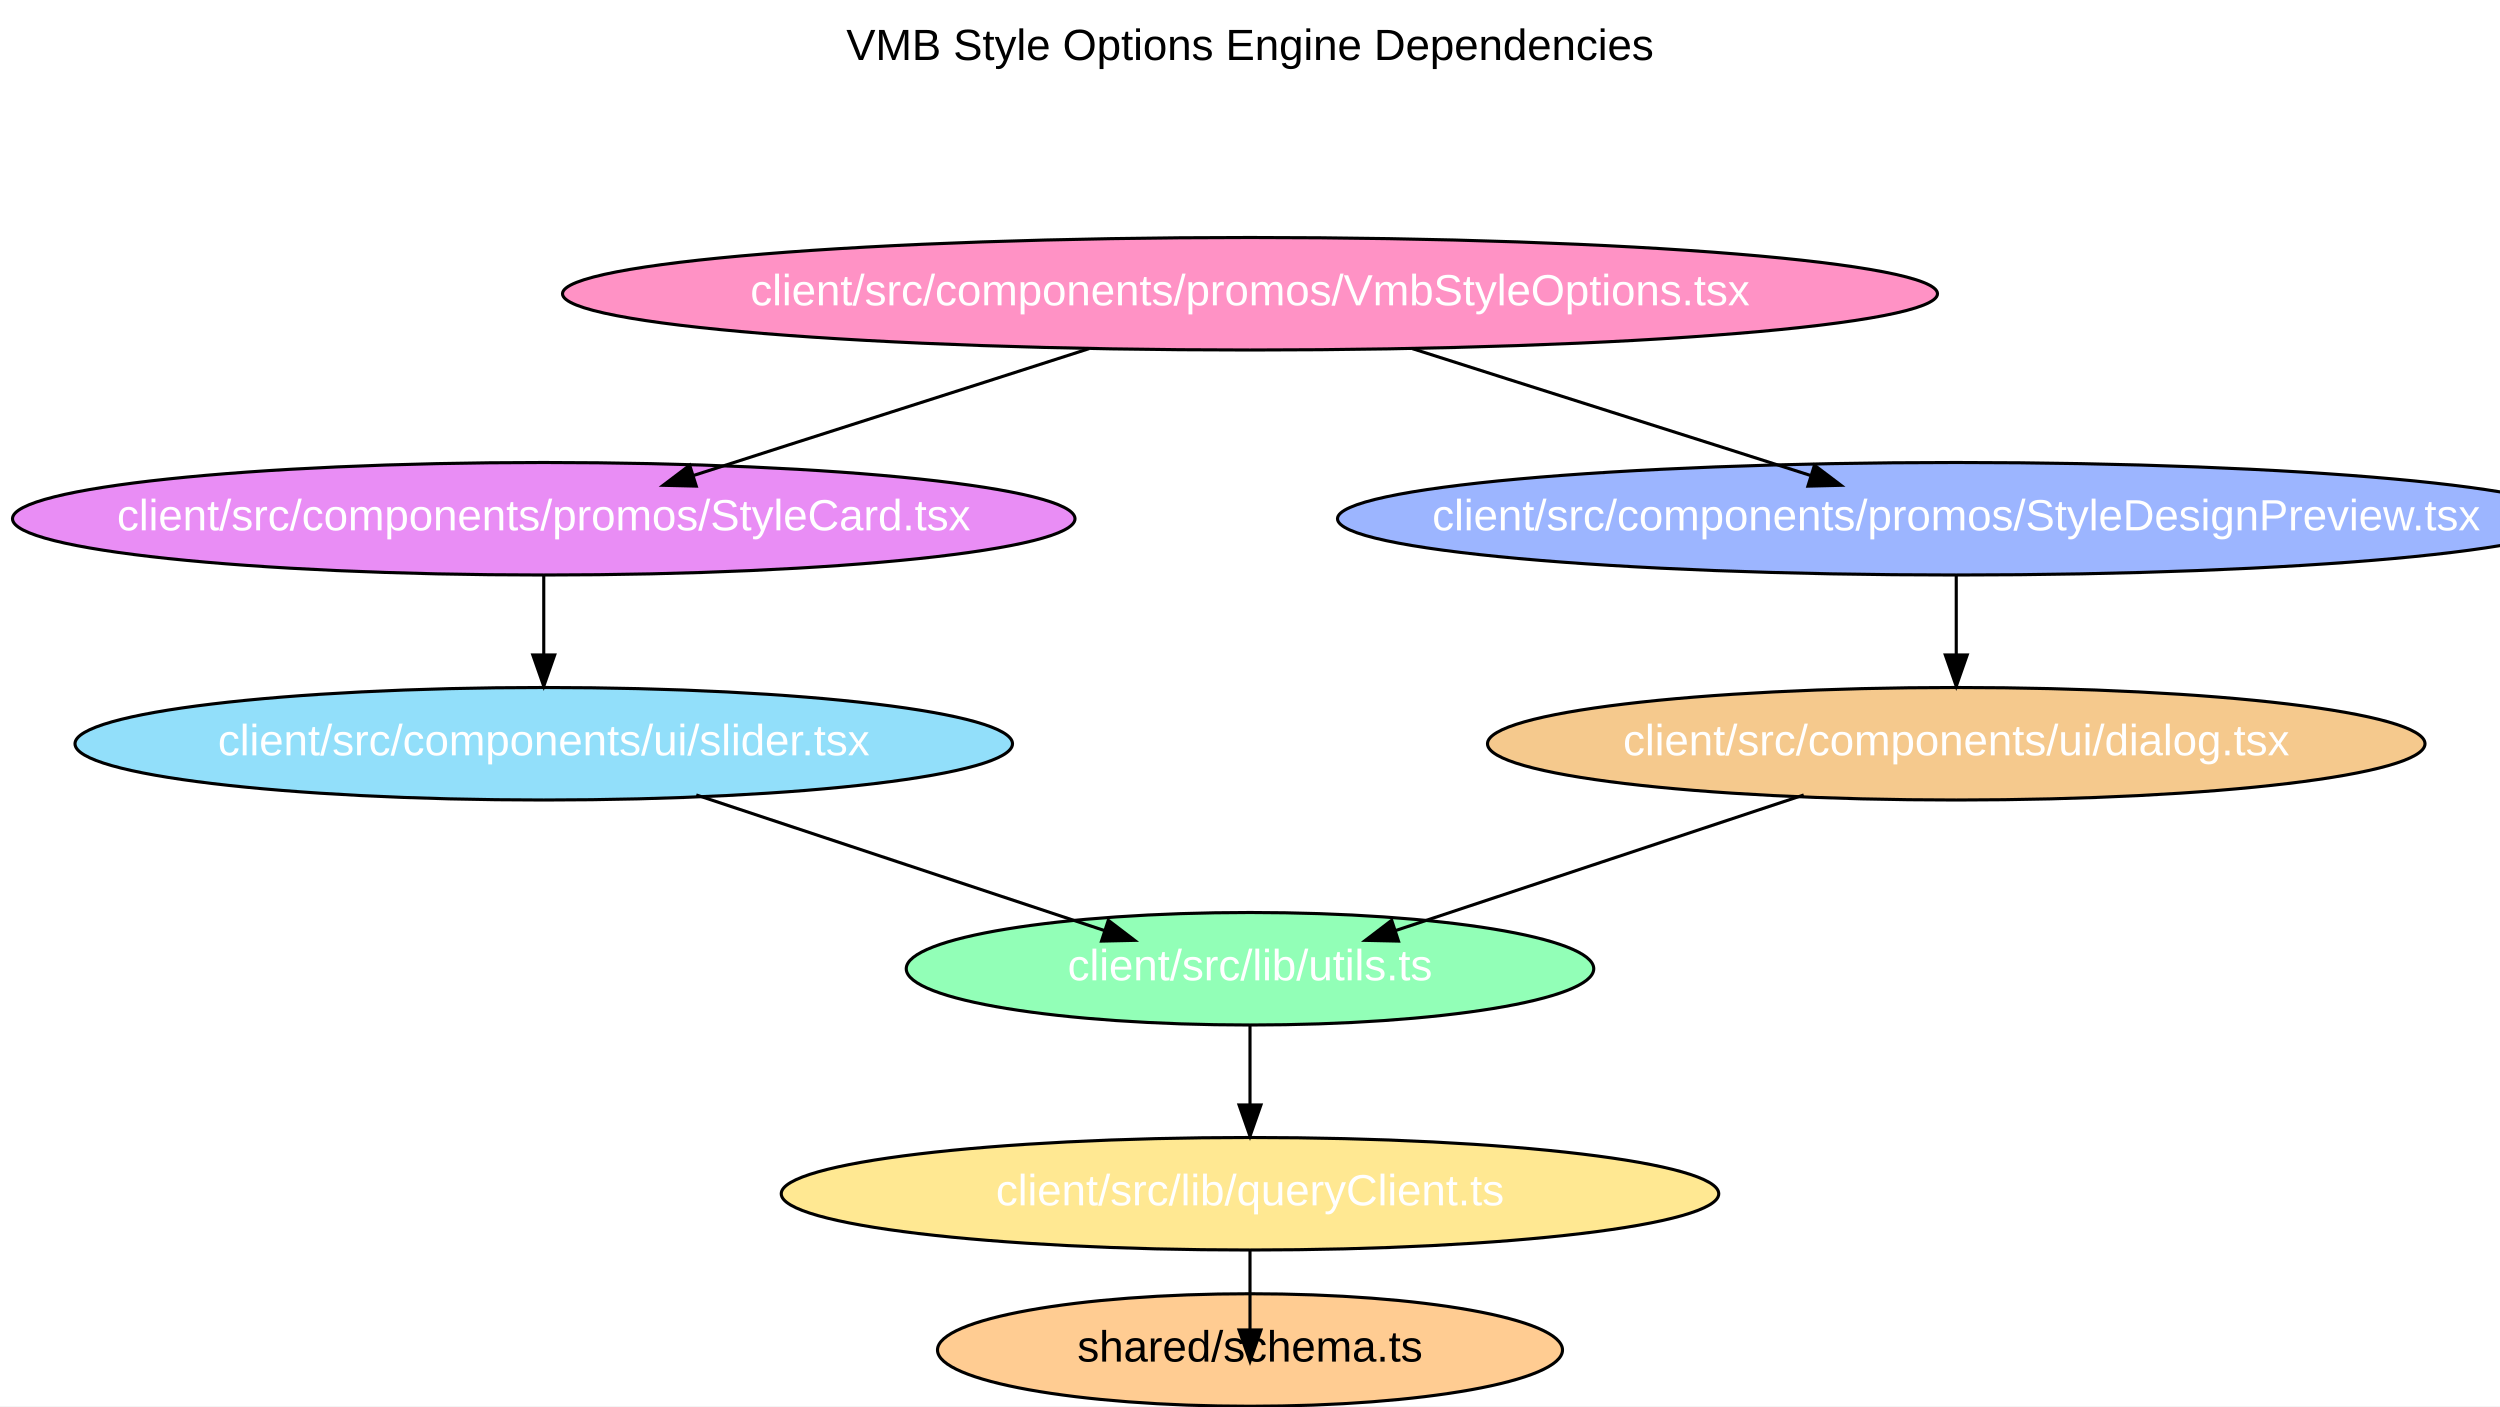
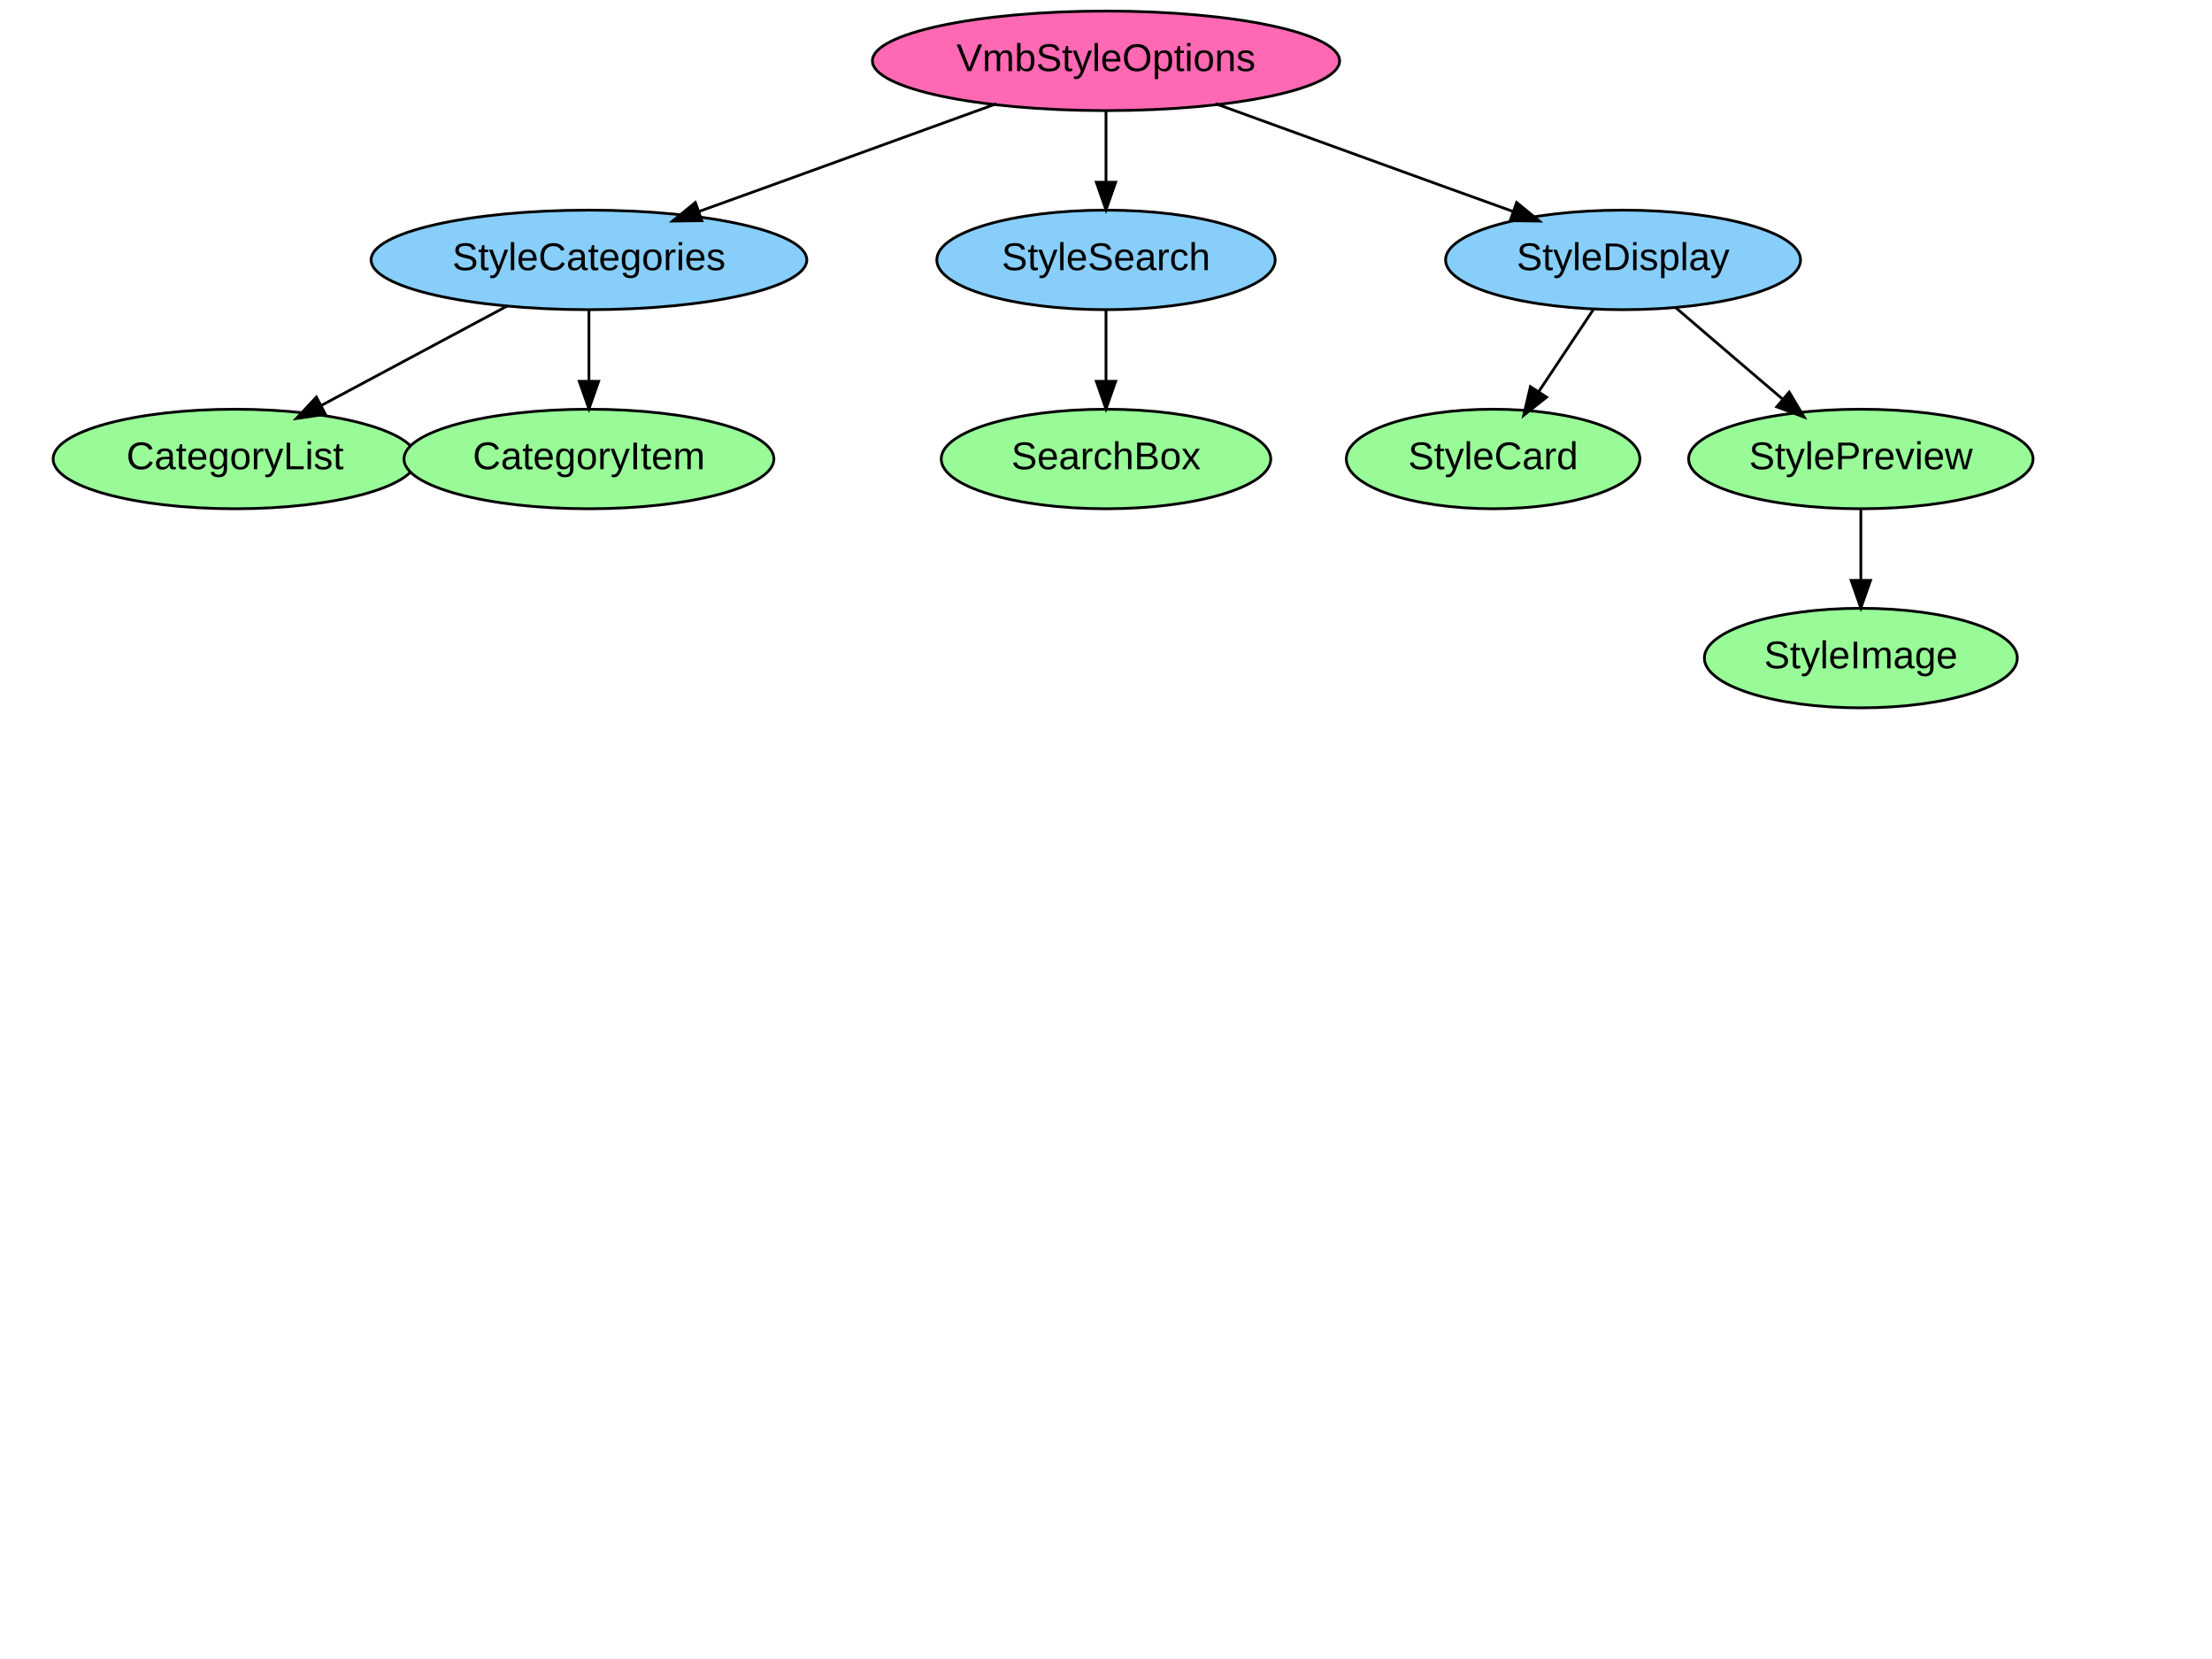
- <svg xmlns="http://www.w3.org/2000/svg" width="800px" height="450px" viewBox="0.00 0.00 800.00 450.00">
-   <g id="graph0" class="graph" transform="scale(1 1) rotate(0) translate(4 446)">
-     <polygon fill="#ffffff" stroke="transparent" points="-4,4 -4,-446 796,-446 796,4 -4,4" />
-     <text text-anchor="middle" x="396" y="-426.8" font-family="Arial" font-size="14.00" fill="#000000">VMB Style Options Engine Dependencies</text>
+ <svg xmlns="http://www.w3.org/2000/svg" width="800px" height="600px" viewBox="0.00 0.00 800.00 600.00">
+   <g id="graph0" class="graph" transform="scale(1 1) rotate(0) translate(20 580)">
+     <polygon fill="white" stroke="transparent" points="-20,20 -20,-580 780,-580 780,20 -20,20" />
    <g id="node1" class="node">
-       <ellipse fill="#ff92c5" stroke="#000000" cx="396" cy="-352" rx="220" ry="18" />
-       <text text-anchor="middle" x="396" y="-348.3" font-family="Arial" font-size="14.00" fill="#ffffff">client/src/components/promos/VmbStyleOptions.tsx</text>
+       <ellipse fill="#ff69b4" stroke="black" cx="380" cy="-558" rx="84.48" ry="18" />
+       <text text-anchor="middle" x="380" y="-554.3" font-family="Arial" font-size="14.00">VmbStyleOptions</text>
    </g>
    <g id="node2" class="node">
-       <ellipse fill="#e98df5" stroke="#000000" cx="170" cy="-280" rx="170" ry="18" />
-       <text text-anchor="middle" x="170" y="-276.3" font-family="Arial" font-size="14.00" fill="#ffffff">client/src/components/promos/StyleCard.tsx</text>
+       <ellipse fill="#87cefa" stroke="black" cx="193" cy="-486" rx="78.79" ry="18" />
+       <text text-anchor="middle" x="193" y="-482.3" font-family="Arial" font-size="14.00">StyleCategories</text>
    </g>
    <g id="edge1" class="edge">
-       <path fill="none" stroke="#000000" d="M344.486,-334.43C306.163,-322.061 256.164,-306.182 218.01,-293.875" />
-       <polygon fill="#000000" stroke="#000000" points="218.797,-290.448 208.215,-290.706 216.708,-297.136 218.797,-290.448" />
+       <path fill="none" stroke="black" d="M340.41,-542.5C308.89,-531.09 265.85,-515.39 232.76,-503.51" />
+       <polygon fill="black" stroke="black" points="233.84,-500.18 223.25,-500.04 231.49,-506.78 233.84,-500.18" />
    </g>
    <g id="node3" class="node">
-       <ellipse fill="#9cb5ff" stroke="#000000" cx="622" cy="-280" rx="198" ry="18" />
-       <text text-anchor="middle" x="622" y="-276.3" font-family="Arial" font-size="14.00" fill="#ffffff">client/src/components/promos/StyleDesignPreview.tsx</text>
+       <ellipse fill="#87cefa" stroke="black" cx="380" cy="-486" rx="61.19" ry="18" />
+       <text text-anchor="middle" x="380" y="-482.3" font-family="Arial" font-size="14.00">StyleSearch</text>
    </g>
    <g id="edge2" class="edge">
-       <path fill="none" stroke="#000000" d="M447.974,-334.43C486.589,-322.061 536.95,-306.182 575.296,-293.875" />
-       <polygon fill="#000000" stroke="#000000" points="576.628,-297.127 585.12,-290.706 574.539,-290.439 576.628,-297.127" />
+       <path fill="none" stroke="black" d="M380,-539.7C380,-531.98 380,-522.71 380,-514.11" />
+       <polygon fill="black" stroke="black" points="383.5,-514.1 380,-504.1 376.5,-514.1 383.5,-514.1" />
    </g>
    <g id="node4" class="node">
-       <ellipse fill="#92dffa" stroke="#000000" cx="170" cy="-208" rx="150" ry="18" />
-       <text text-anchor="middle" x="170" y="-204.3" font-family="Arial" font-size="14.00" fill="#ffffff">client/src/components/ui/slider.tsx</text>
+       <ellipse fill="#87cefa" stroke="black" cx="567" cy="-486" rx="64.19" ry="18" />
+       <text text-anchor="middle" x="567" y="-482.3" font-family="Arial" font-size="14.00">StyleDisplay</text>
    </g>
    <g id="edge3" class="edge">
-       <path fill="none" stroke="#000000" d="M170,-261.831C170,-254.131 170,-244.974 170,-236.417" />
-       <polygon fill="#000000" stroke="#000000" points="173.5,-236.413 170,-226.413 166.5,-236.413 173.5,-236.413" />
+       <path fill="none" stroke="black" d="M419.59,-542.5C451.11,-531.09 494.15,-515.39 527.24,-503.51" />
+       <polygon fill="black" stroke="black" points="528.51,-506.78 536.75,-500.04 526.16,-500.18 528.51,-506.78" />
    </g>
    <g id="node5" class="node">
-       <ellipse fill="#f5c98d" stroke="#000000" cx="622" cy="-208" rx="150" ry="18" />
-       <text text-anchor="middle" x="622" y="-204.3" font-family="Arial" font-size="14.00" fill="#ffffff">client/src/components/ui/dialog.tsx</text>
+       <ellipse fill="#98fb98" stroke="black" cx="65" cy="-414" rx="65.79" ry="18" />
+       <text text-anchor="middle" x="65" y="-410.3" font-family="Arial" font-size="14.00">CategoryList</text>
    </g>
    <g id="edge4" class="edge">
-       <path fill="none" stroke="#000000" d="M622,-261.831C622,-254.131 622,-244.974 622,-236.417" />
-       <polygon fill="#000000" stroke="#000000" points="625.5,-236.413 622,-226.413 618.5,-236.413 625.5,-236.413" />
+       <path fill="none" stroke="black" d="M163.67,-469.46C143.64,-458.78 117.32,-444.62 96.2,-433.36" />
+       <polygon fill="black" stroke="black" points="97.68,-430.18 87.17,-428.64 94.43,-436.39 97.68,-430.18" />
    </g>
    <g id="node6" class="node">
-       <ellipse fill="#92ffb7" stroke="#000000" cx="396" cy="-136" rx="110" ry="18" />
-       <text text-anchor="middle" x="396" y="-132.3" font-family="Arial" font-size="14.00" fill="#ffffff">client/src/lib/utils.ts</text>
+       <ellipse fill="#98fb98" stroke="black" cx="193" cy="-414" rx="66.89" ry="18" />
+       <text text-anchor="middle" x="193" y="-410.3" font-family="Arial" font-size="14.00">CategoryItem</text>
    </g>
    <g id="edge5" class="edge">
-       <path fill="none" stroke="#000000" d="M218.803,-191.614C257.188,-178.902 310.263,-161.198 349.412,-148.226" />
-       <polygon fill="#000000" stroke="#000000" points="350.658,-151.507 359.074,-145.089 348.484,-144.854 350.658,-151.507" />
+       <path fill="none" stroke="black" d="M193,-467.7C193,-459.98 193,-450.71 193,-442.11" />
+       <polygon fill="black" stroke="black" points="196.5,-442.1 193,-432.1 189.5,-442.1 196.5,-442.1" />
+     </g>
+     <g id="node7" class="node">
+       <ellipse fill="#98fb98" stroke="black" cx="380" cy="-414" rx="59.59" ry="18" />
+       <text text-anchor="middle" x="380" y="-410.3" font-family="Arial" font-size="14.00">SearchBox</text>
    </g>
    <g id="edge6" class="edge">
-       <path fill="none" stroke="#000000" d="M573.197,-191.614C534.812,-178.902 481.737,-161.198 442.588,-148.226" />
-       <polygon fill="#000000" stroke="#000000" points="443.516,-144.854 432.926,-145.089 441.342,-151.507 443.516,-144.854" />
+       <path fill="none" stroke="black" d="M380,-467.7C380,-459.98 380,-450.71 380,-442.11" />
+       <polygon fill="black" stroke="black" points="383.5,-442.1 380,-432.1 376.5,-442.1 383.5,-442.1" />
    </g>
-     <g id="node7" class="node">
-       <ellipse fill="#ffe892" stroke="#000000" cx="396" cy="-64" rx="150" ry="18" />
-       <text text-anchor="middle" x="396" y="-60.3" font-family="Arial" font-size="14.00" fill="#ffffff">client/src/lib/queryClient.ts</text>
+     <g id="node8" class="node">
+       <ellipse fill="#98fb98" stroke="black" cx="520" cy="-414" rx="53.09" ry="18" />
+       <text text-anchor="middle" x="520" y="-410.3" font-family="Arial" font-size="14.00">StyleCard</text>
    </g>
    <g id="edge7" class="edge">
-       <path fill="none" stroke="#000000" d="M396,-117.831C396,-110.131 396,-100.974 396,-92.417" />
-       <polygon fill="#000000" stroke="#000000" points="399.5,-92.413 396,-82.413 392.5,-92.413 399.5,-92.413" />
+       <path fill="none" stroke="black" d="M556.26,-468.05C550.4,-459.24 543.04,-448.2 536.52,-438.39" />
+       <polygon fill="black" stroke="black" points="539.36,-436.35 531.08,-429.83 533.49,-440.16 539.36,-436.35" />
    </g>
-     <g id="node8" class="node">
-       <ellipse fill="#ffcc92" stroke="#000000" cx="396" cy="-14" rx="100" ry="18" />
-       <text text-anchor="middle" x="396" y="-10.3" font-family="Arial" font-size="14.00" fill="#000000">shared/schema.ts</text>
+     <g id="node9" class="node">
+       <ellipse fill="#98fb98" stroke="black" cx="653" cy="-414" rx="62.29" ry="18" />
+       <text text-anchor="middle" x="653" y="-410.3" font-family="Arial" font-size="14.00">StylePreview</text>
    </g>
    <g id="edge8" class="edge">
-       <path fill="none" stroke="#000000" d="M396,-45.831C396,-38.131 396,-28.974 396,-20.417" />
-       <polygon fill="#000000" stroke="#000000" points="399.5,-20.413 396,-10.413 392.5,-20.413 399.5,-20.413" />
+       <path fill="none" stroke="black" d="M586.01,-468.76C597.38,-459.02 612.03,-446.42 624.54,-435.79" />
+       <polygon fill="black" stroke="black" points="627.1,-438.2 632.48,-429.15 622.59,-432.86 627.1,-438.2" />
+     </g>
+     <g id="node10" class="node">
+       <ellipse fill="#98fb98" stroke="black" cx="653" cy="-342" rx="56.59" ry="18" />
+       <text text-anchor="middle" x="653" y="-338.3" font-family="Arial" font-size="14.00">StyleImage</text>
+     </g>
+     <g id="edge9" class="edge">
+       <path fill="none" stroke="black" d="M653,-395.7C653,-387.98 653,-378.71 653,-370.11" />
+       <polygon fill="black" stroke="black" points="656.5,-370.1 653,-360.1 649.5,-370.1 656.5,-370.1" />
    </g>
  </g>
</svg>
